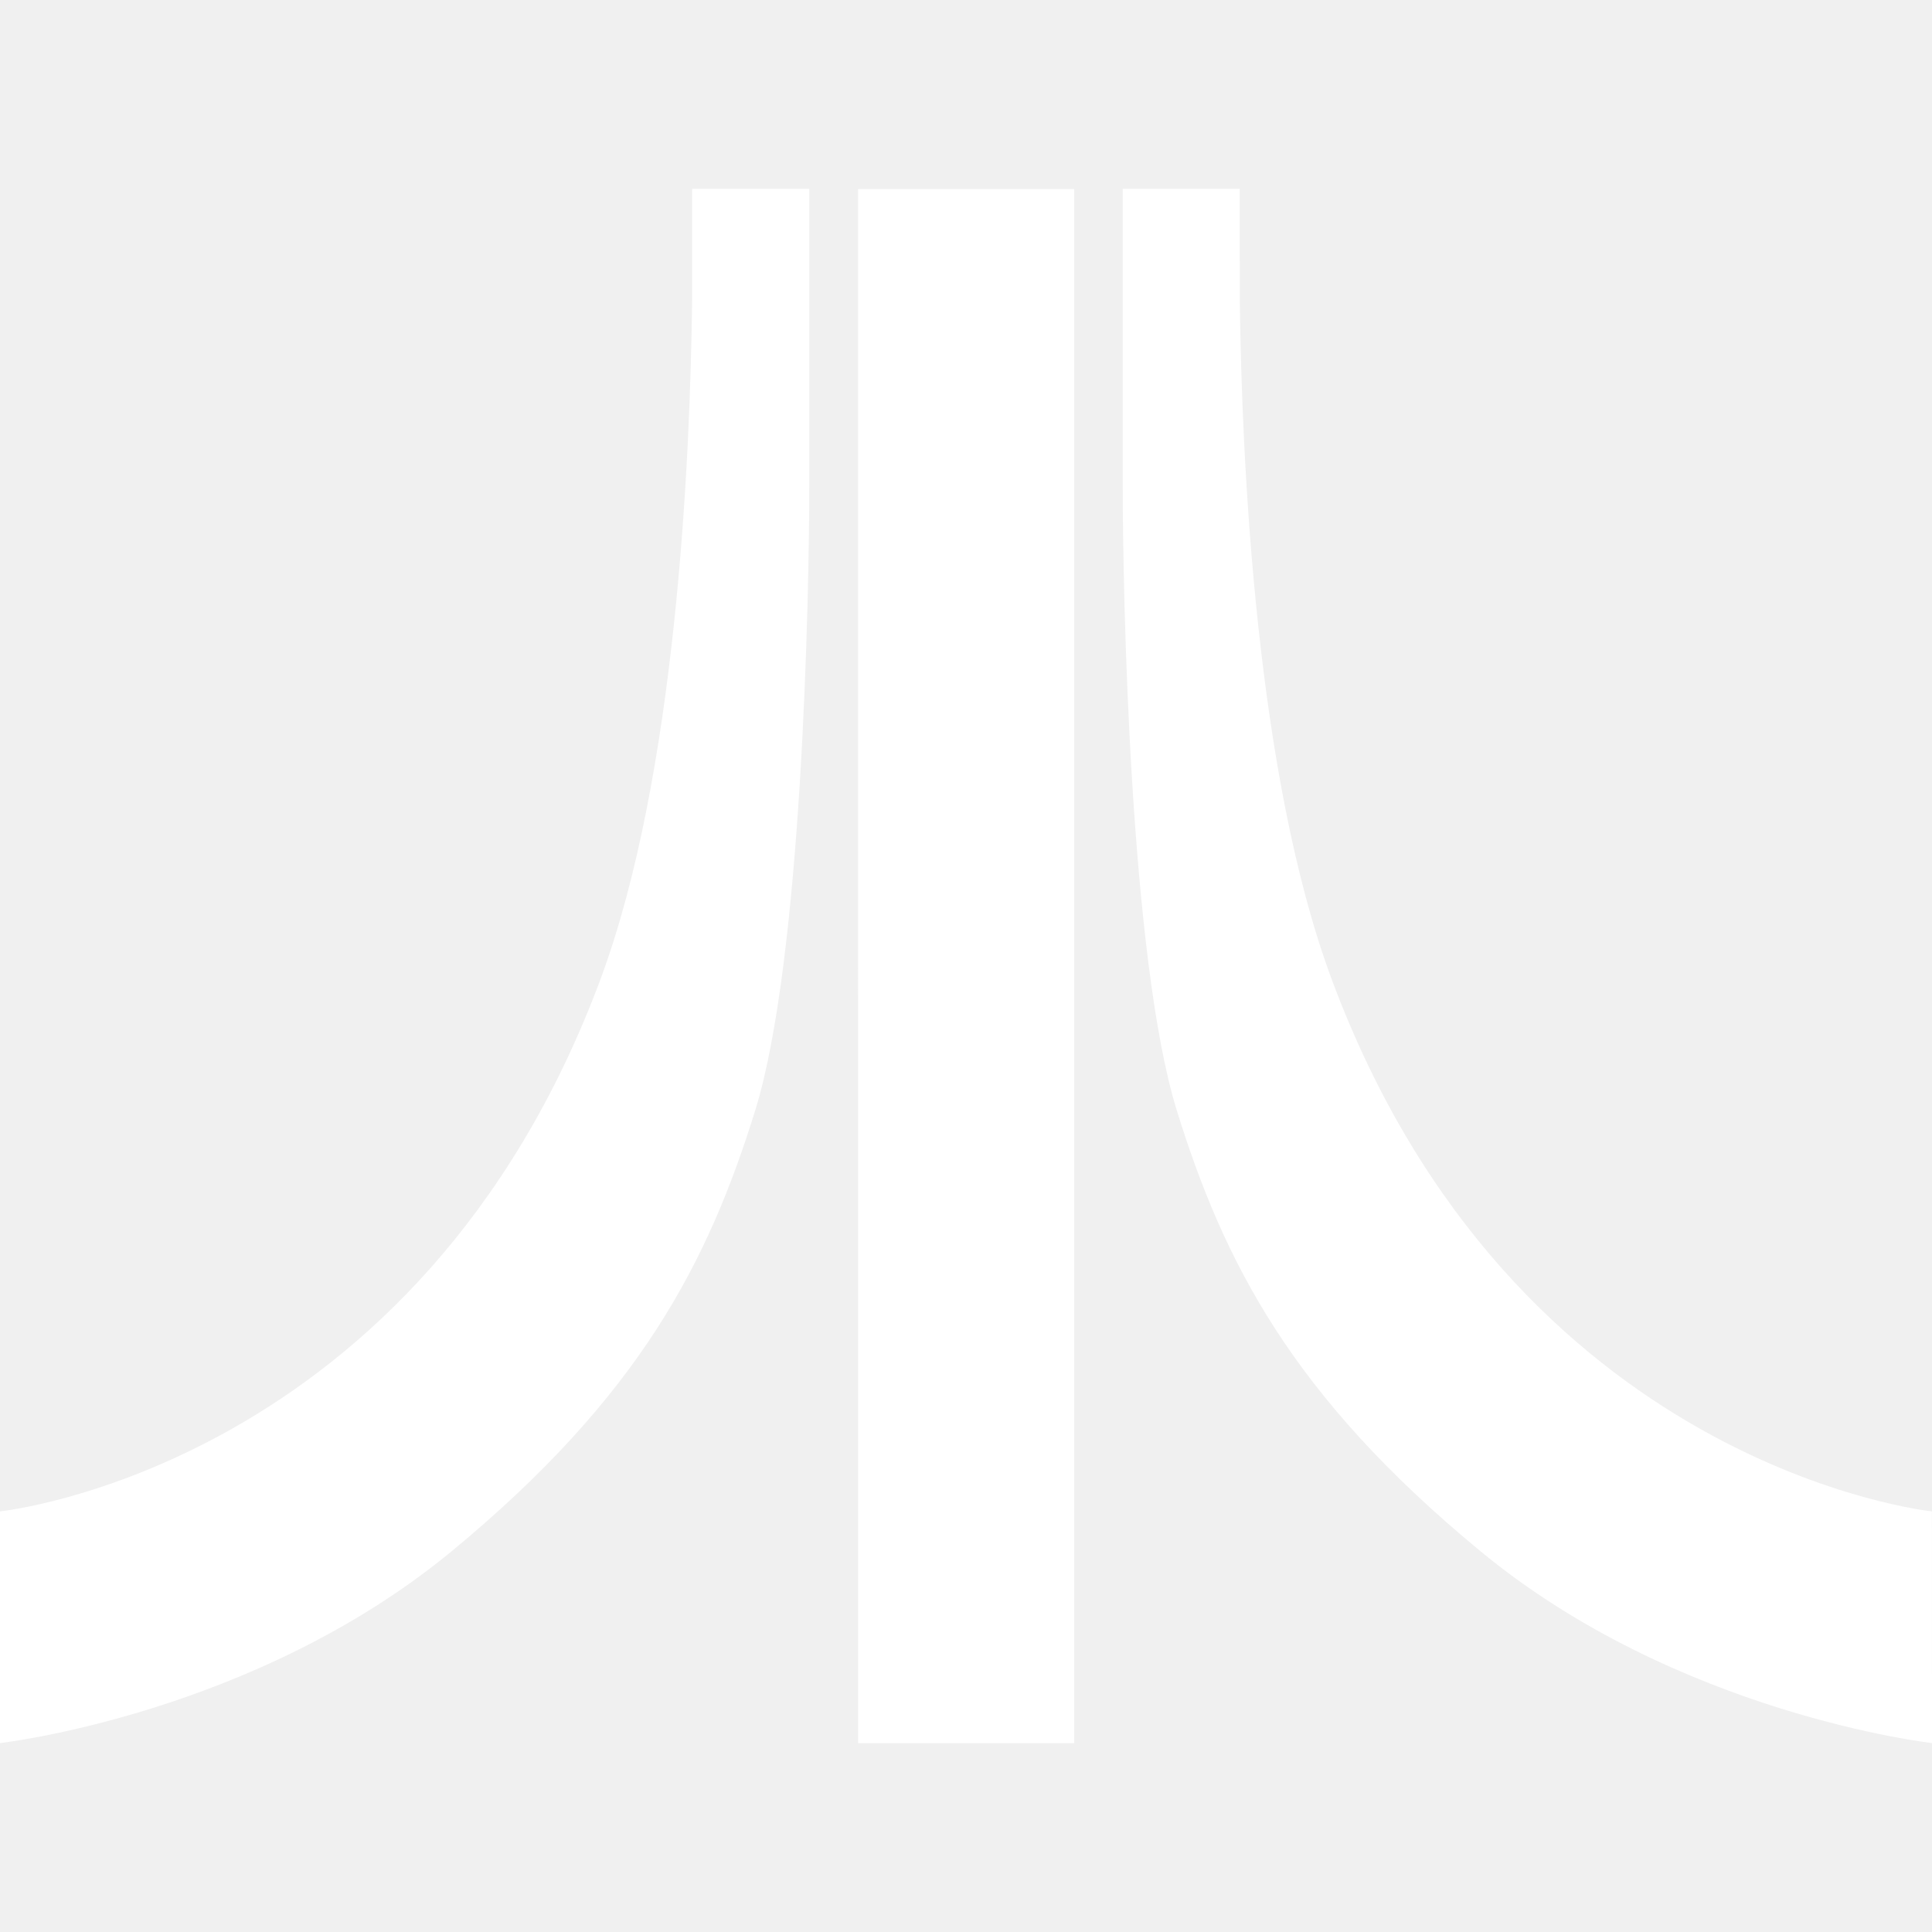
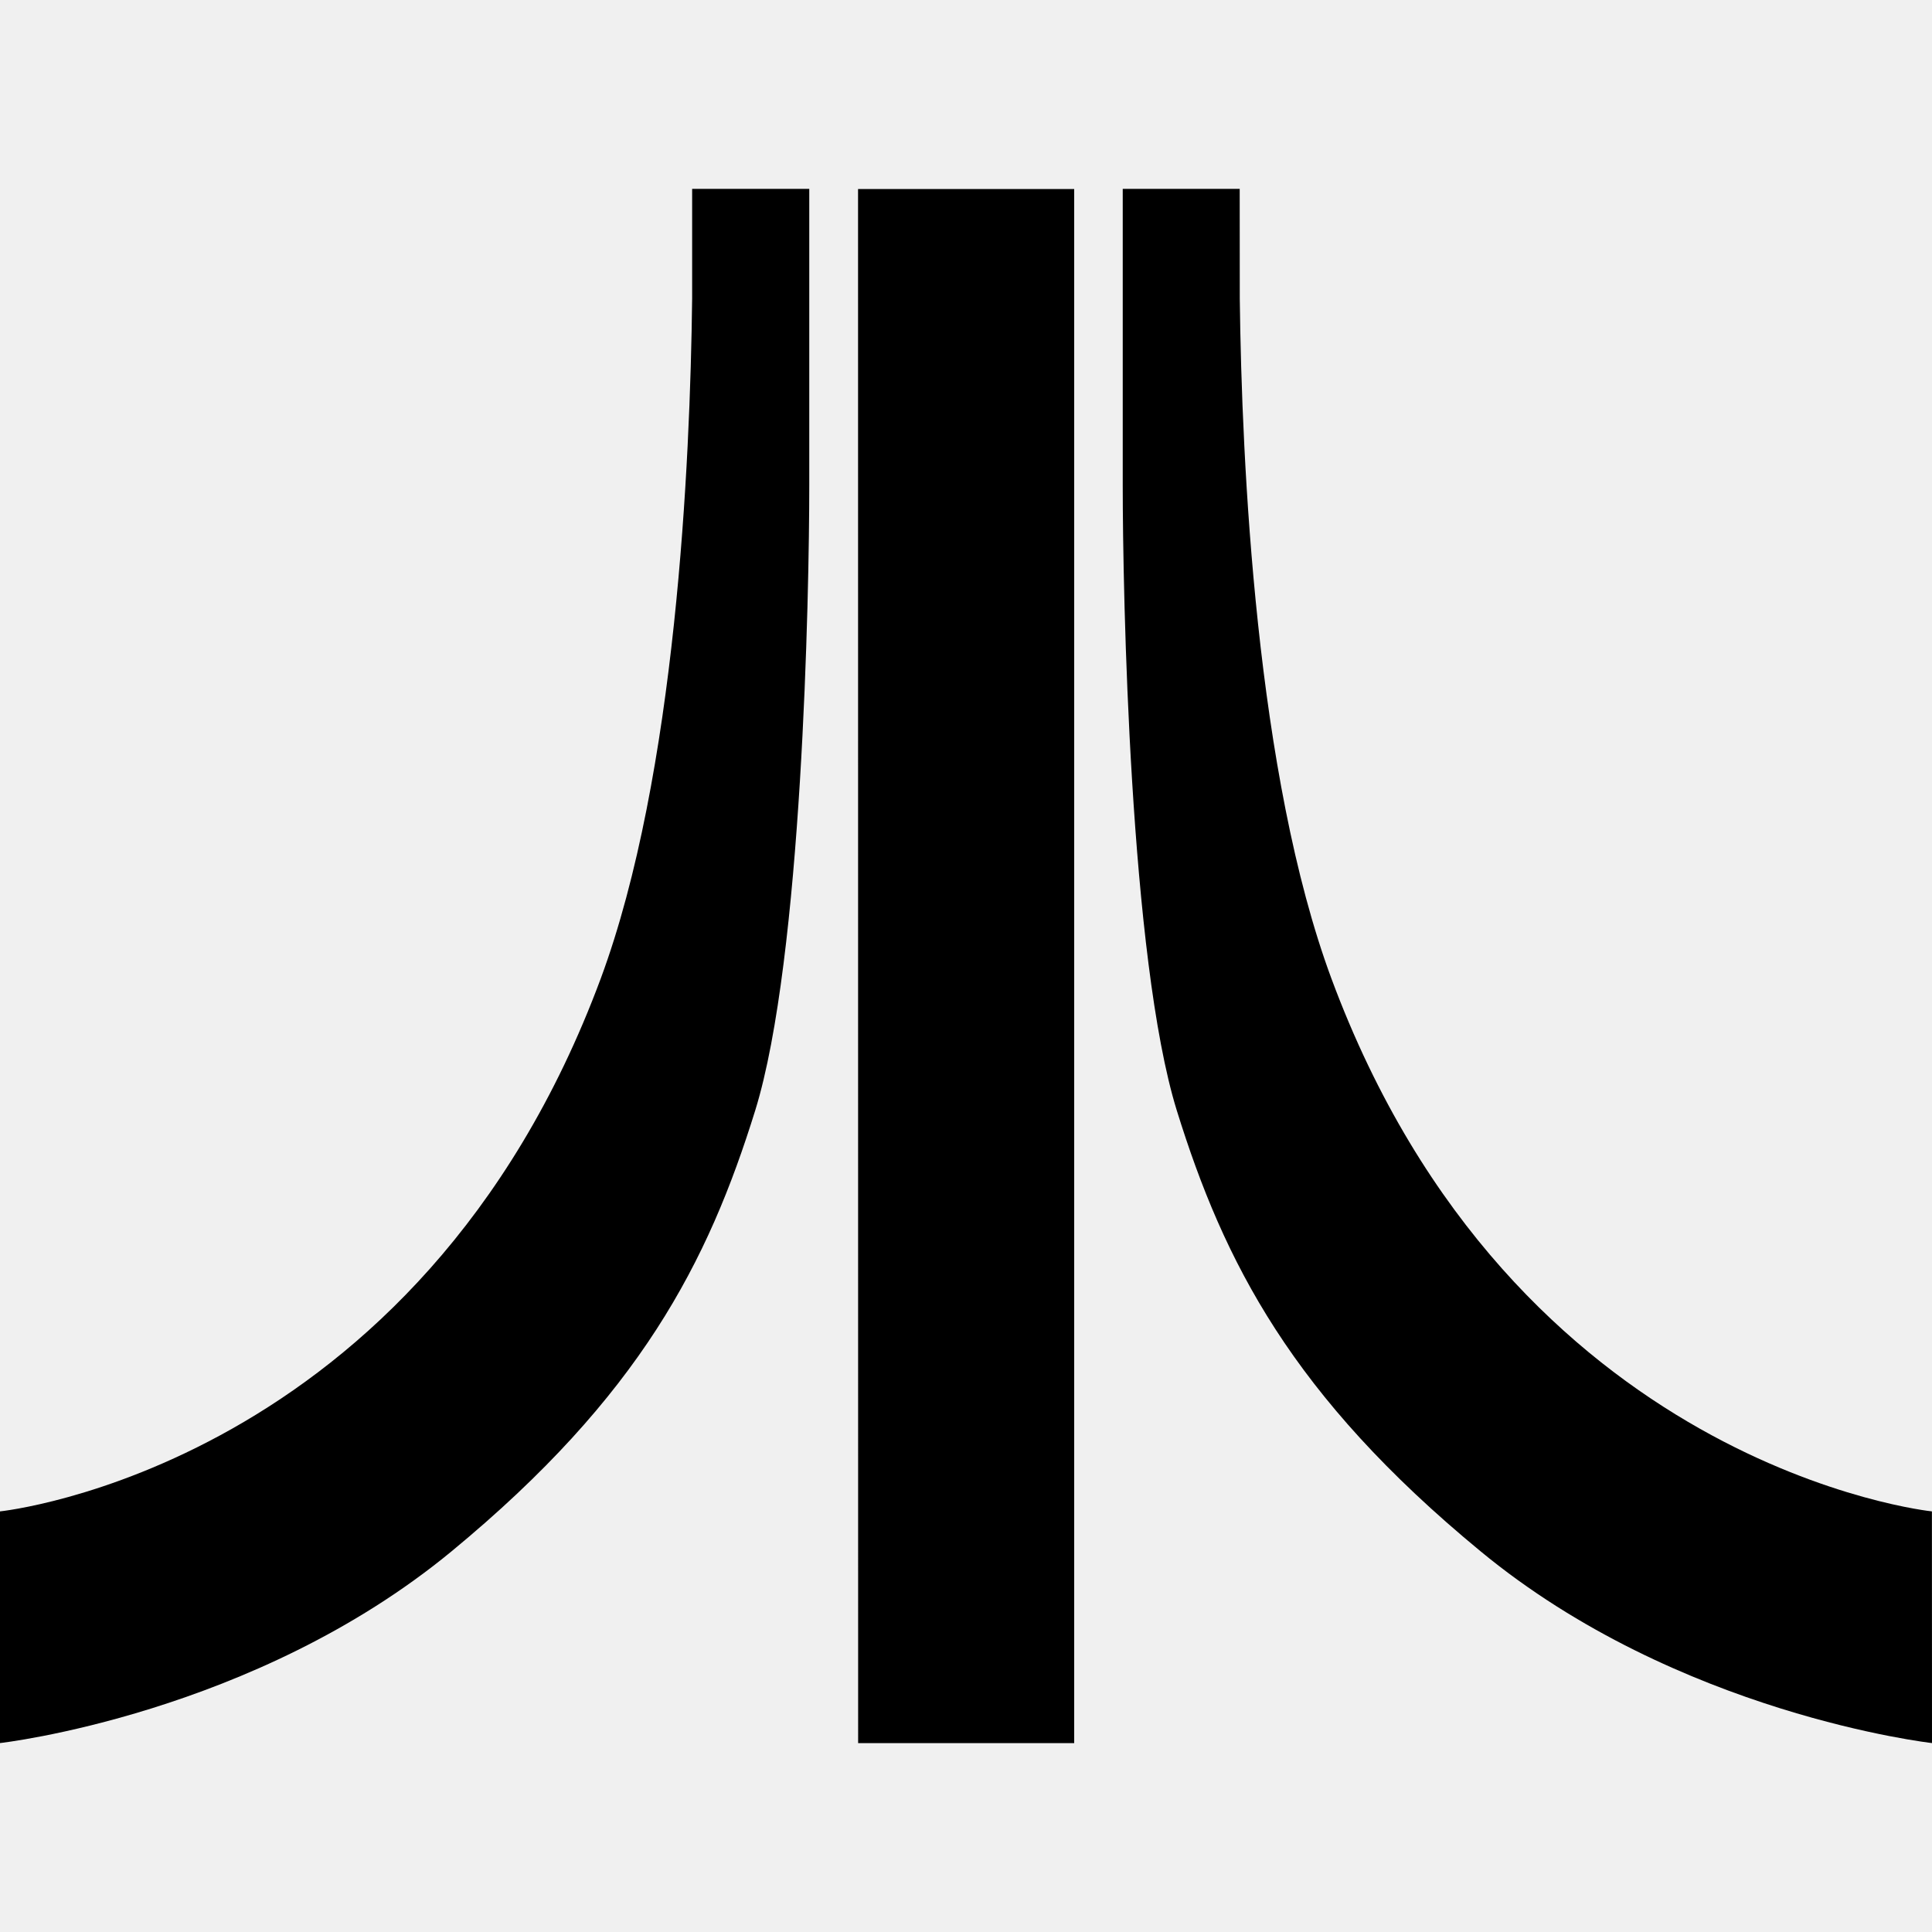
- <svg xmlns="http://www.w3.org/2000/svg" fill="#ffffff" width="800px" height="800px" viewBox="0 0 24 24" role="img" stroke="#ffffff" stroke-width="0">
+ <svg xmlns="http://www.w3.org/2000/svg" fill="currentColor" width="800px" height="800px" viewBox="0 0 24 24" role="img" stroke="currentColor" stroke-width="0">
  <g id="SVGRepo_bgCarrier" stroke-width="0" />
  <g id="SVGRepo_tracerCarrier" stroke-linecap="round" stroke-linejoin="round" />
  <g id="SVGRepo_iconCarrier">
    <path d="M0 21.653s3.154-.355 5.612-2.384c2.339-1.93 3.185-3.592 3.77-5.476.584-1.885.671-6.419.671-7.764V2.346H8.598v1.365c-.024 2.041-.2 5.918-1.135 8.444C5.203 18.242 0 18.775 0 18.775zm24 0s-3.154-.355-5.61-2.384c-2.342-1.93-3.187-3.592-3.772-5.476-.583-1.885-.671-6.419-.671-7.764V2.346H15.4l.001 1.365c.024 2.041.202 5.918 1.138 8.444 2.258 6.087 7.46 6.62 7.46 6.62zM10.659 2.348h2.685v19.306H10.66z" />
  </g>
</svg>
